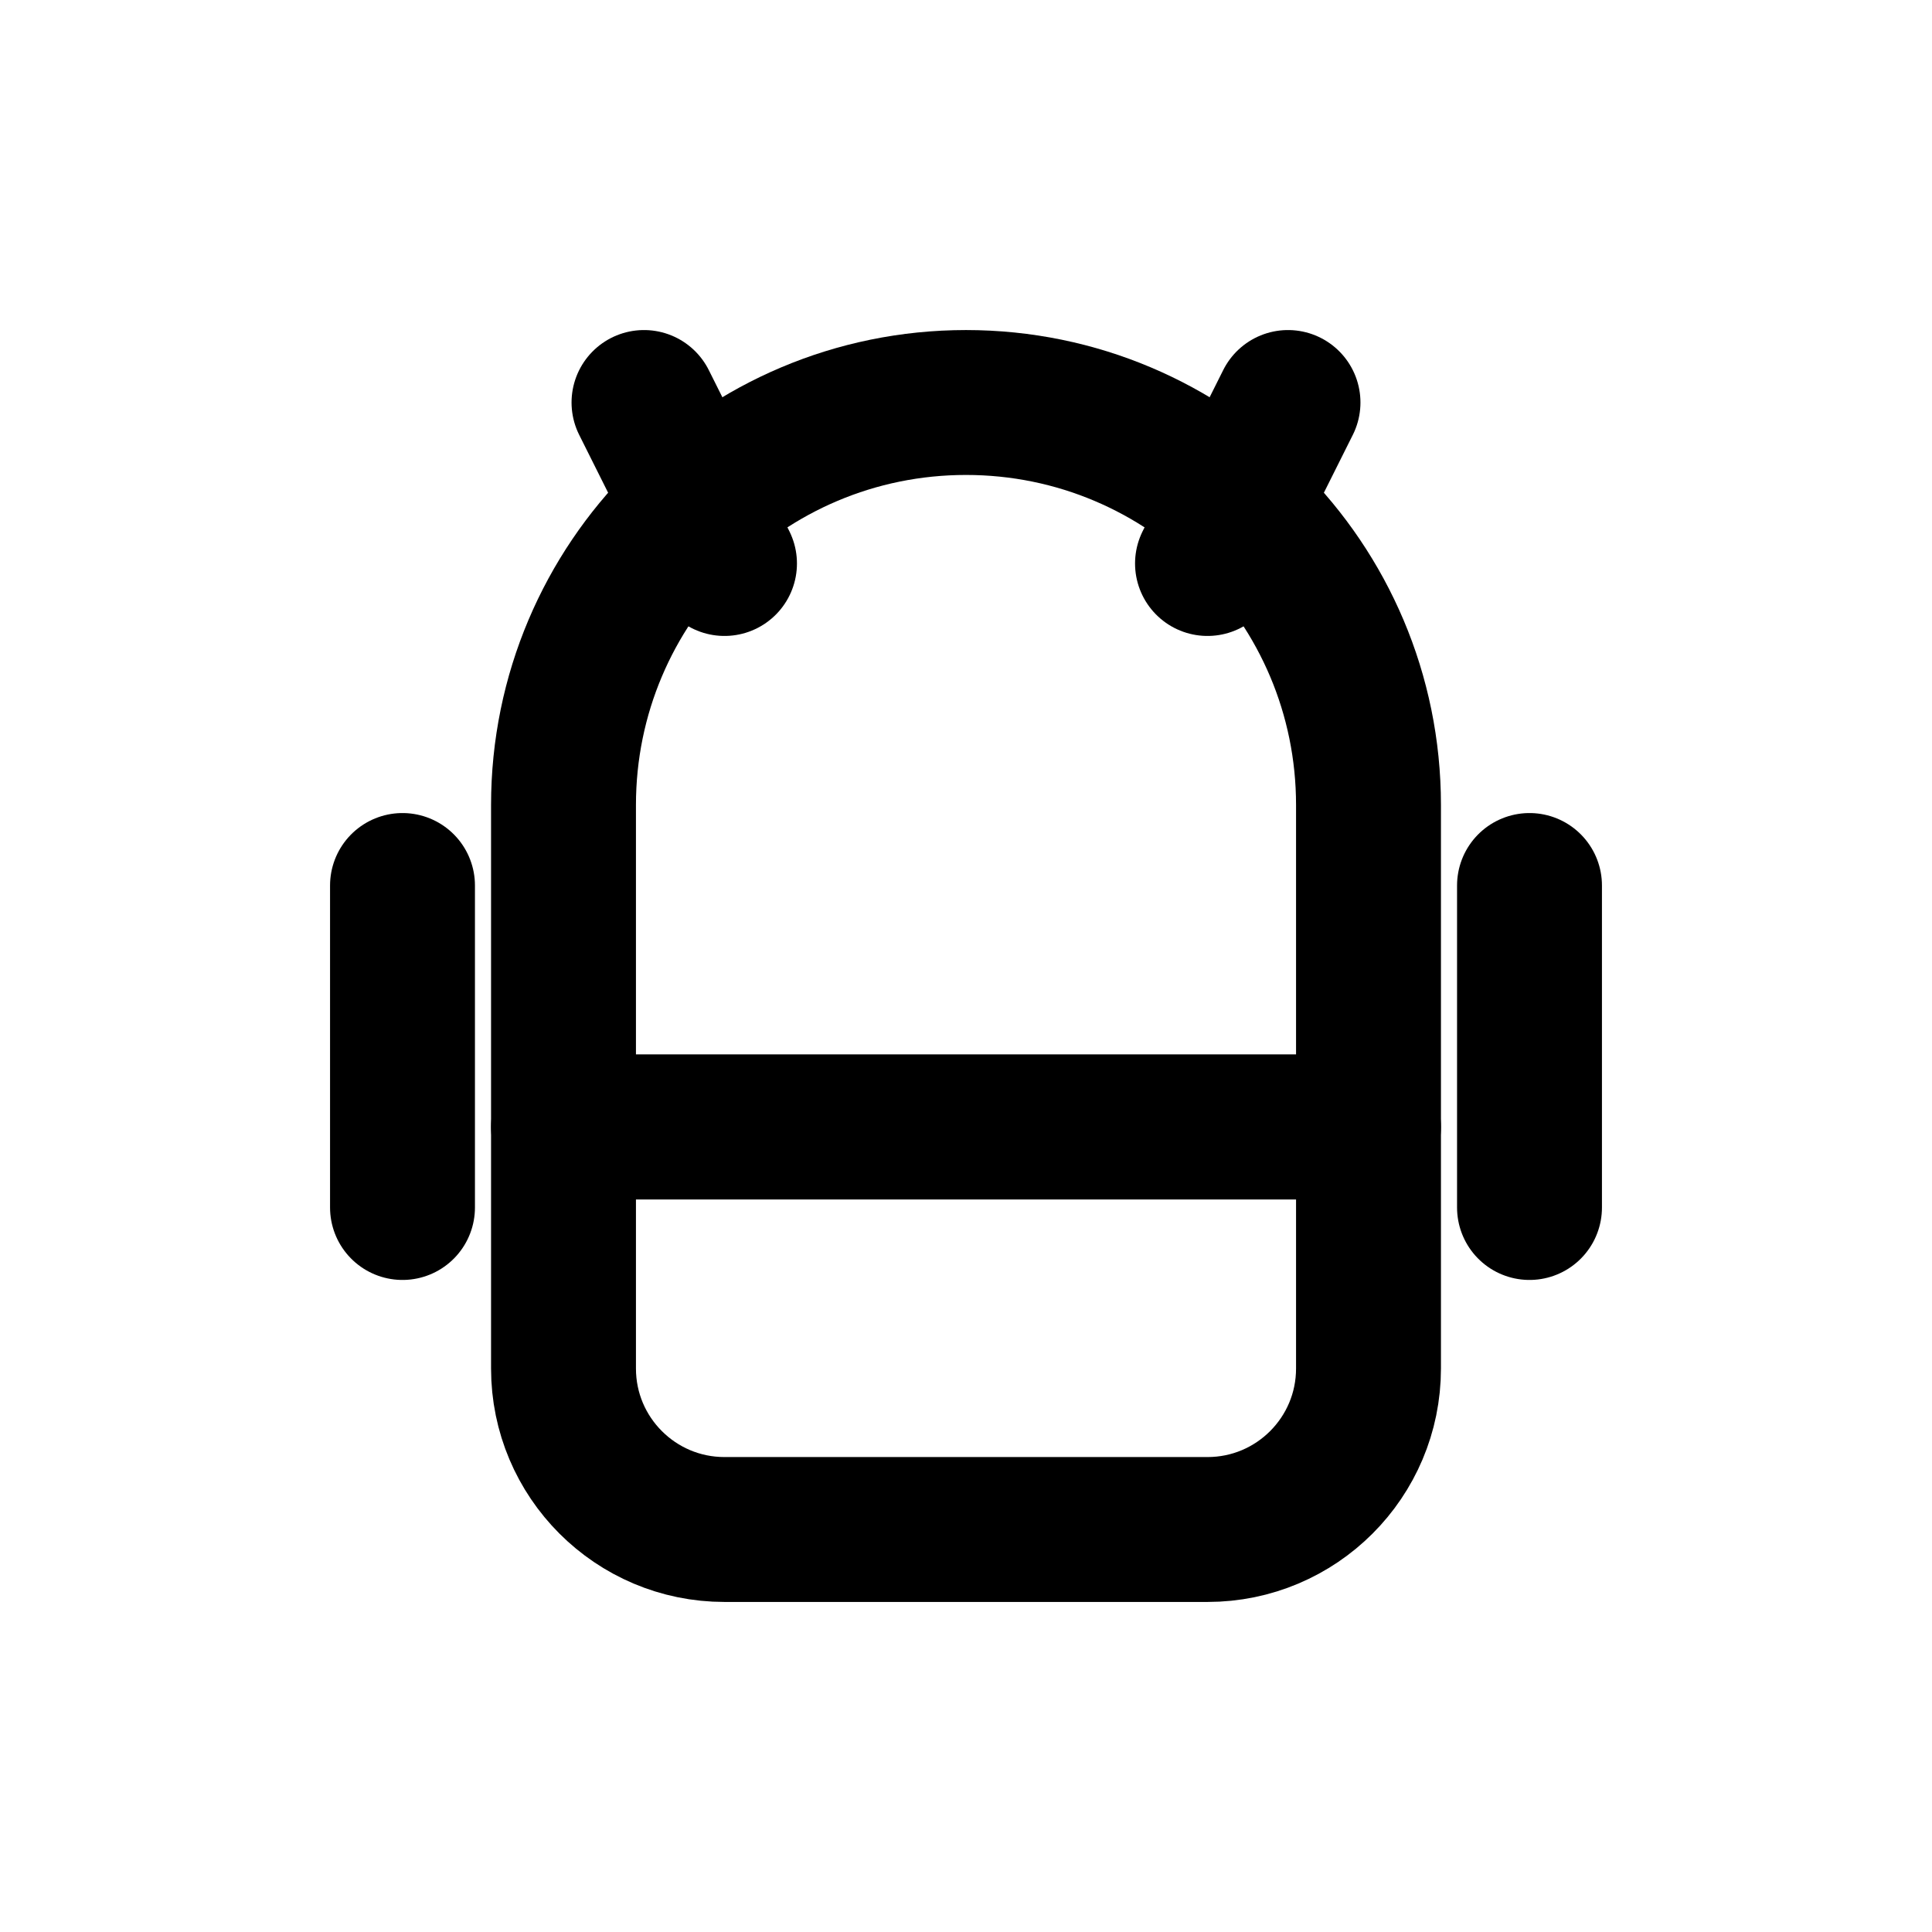
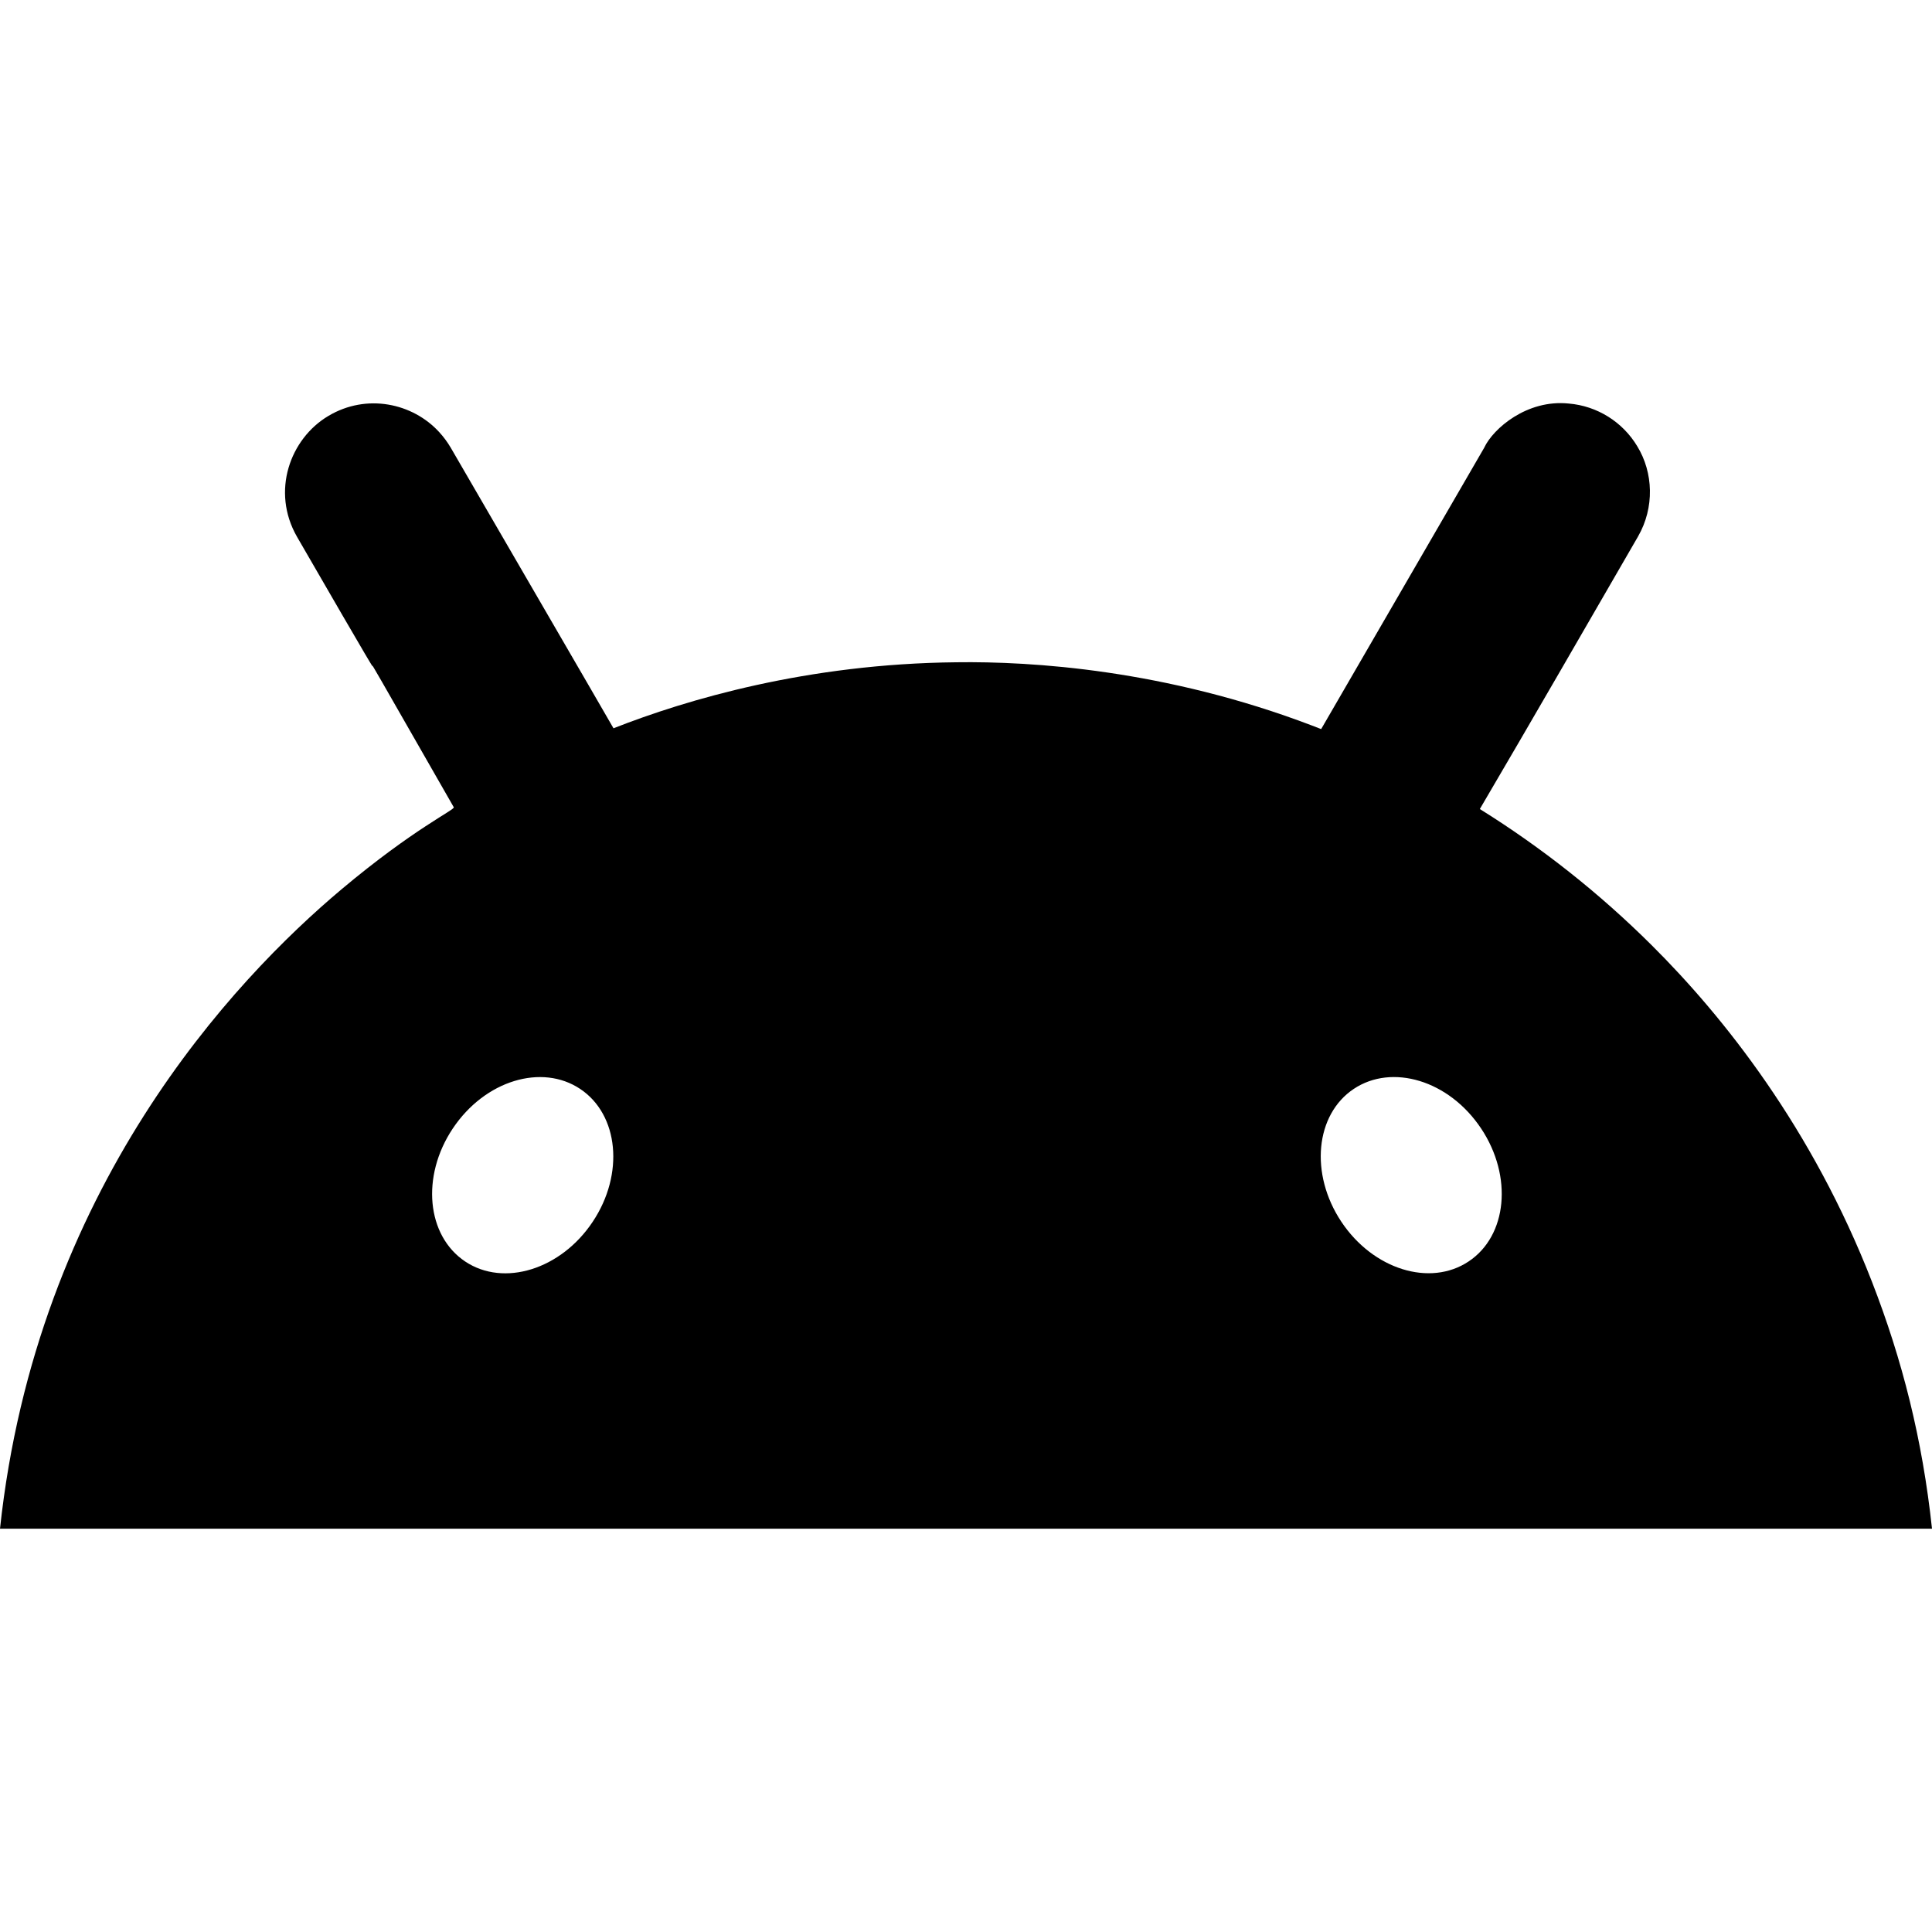
- <svg xmlns="http://www.w3.org/2000/svg" viewBox="0 0 24 24" width="24" height="24" fill="none" stroke="#000" stroke-width="1.8" stroke-linecap="round" stroke-linejoin="round">
-   <path d="M7 14v-4a5 5 0 0110 0v4z" />
-   <path d="M7 14h10v3a2 2 0 01-2 2H9a2 2 0 01-2-2z" />
-   <path d="M5 11v4M19 11v4M9 7l-1-2M15 7l1-2" />
+ <svg xmlns="http://www.w3.org/2000/svg" viewBox="0 0 24 24">
+   <path d="M18.439 5.559c-.675 1.166-1.352 2.332-2.027 3.498-.037-.015-.074-.029-.111-.043-1.825-.696-3.484-.8-4.42-.787-1.855.018-3.354.464-4.26.82-.084-.149-1.753-3.021-2.022-3.486a1.145 1.145 0 0 0-.141-.191c-.331-.364-.905-.486-1.379-.203-.475.282-.714.936-.389 1.502 1.947 3.37-.097-.216 1.947 3.359.017.031-.495.264-1.393 1.018C2.899 12.176.452 14.772 0 18.99h24c-.119-1.111-.369-2.099-.746-3.068-.744-1.912-1.843-3.293-2.74-4.184a12.105 12.105 0 0 0-2.131-1.688c.659-1.122 1.312-2.256 1.965-3.385.208-.361.189-.796-.008-1.119a1.1 1.1 0 0 0-.852-.533c-.522-.054-.939.313-1.049.545zm-.039 8.461c.394.593.324 1.331-.156 1.65-.48.32-1.188.099-1.582-.494-.394-.593-.324-1.331.156-1.65.473-.315 1.181-.109 1.582.494zM7.207 13.527c.48.32.551 1.058.156 1.65-.394.593-1.104.814-1.584.494-.48-.32-.55-1.058-.156-1.65.401-.602 1.109-.811 1.584-.494z" />
</svg>
